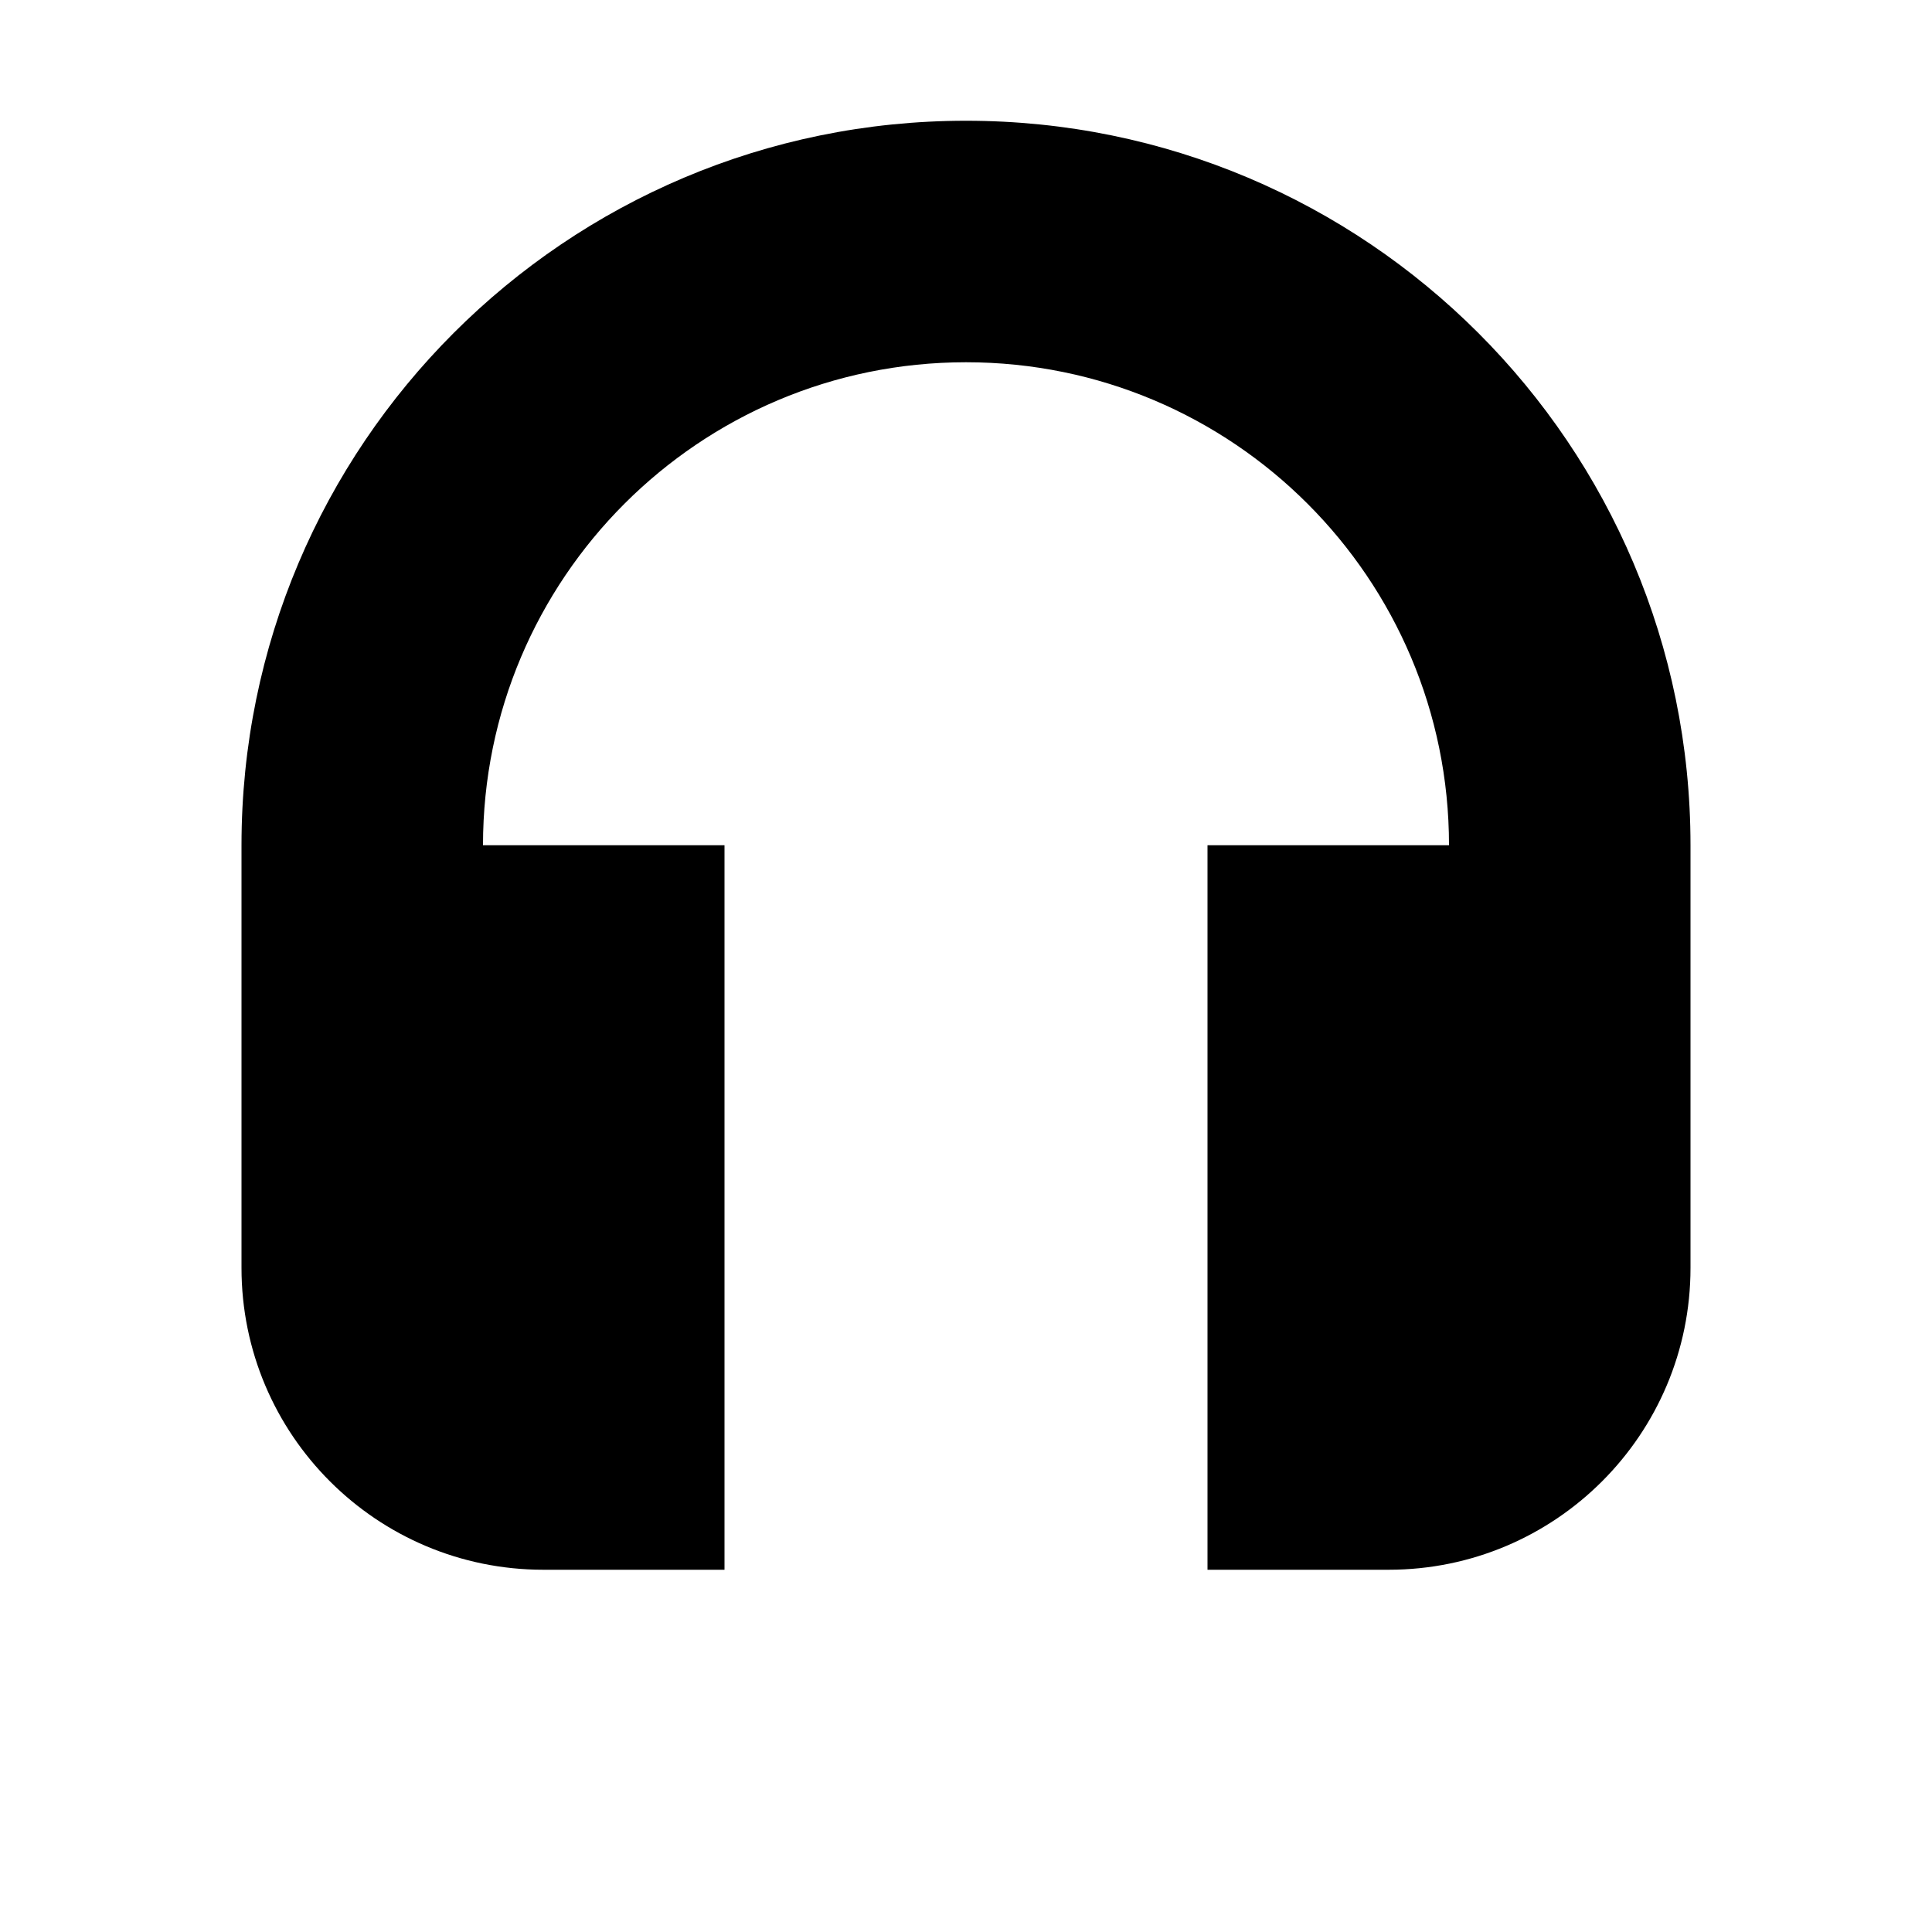
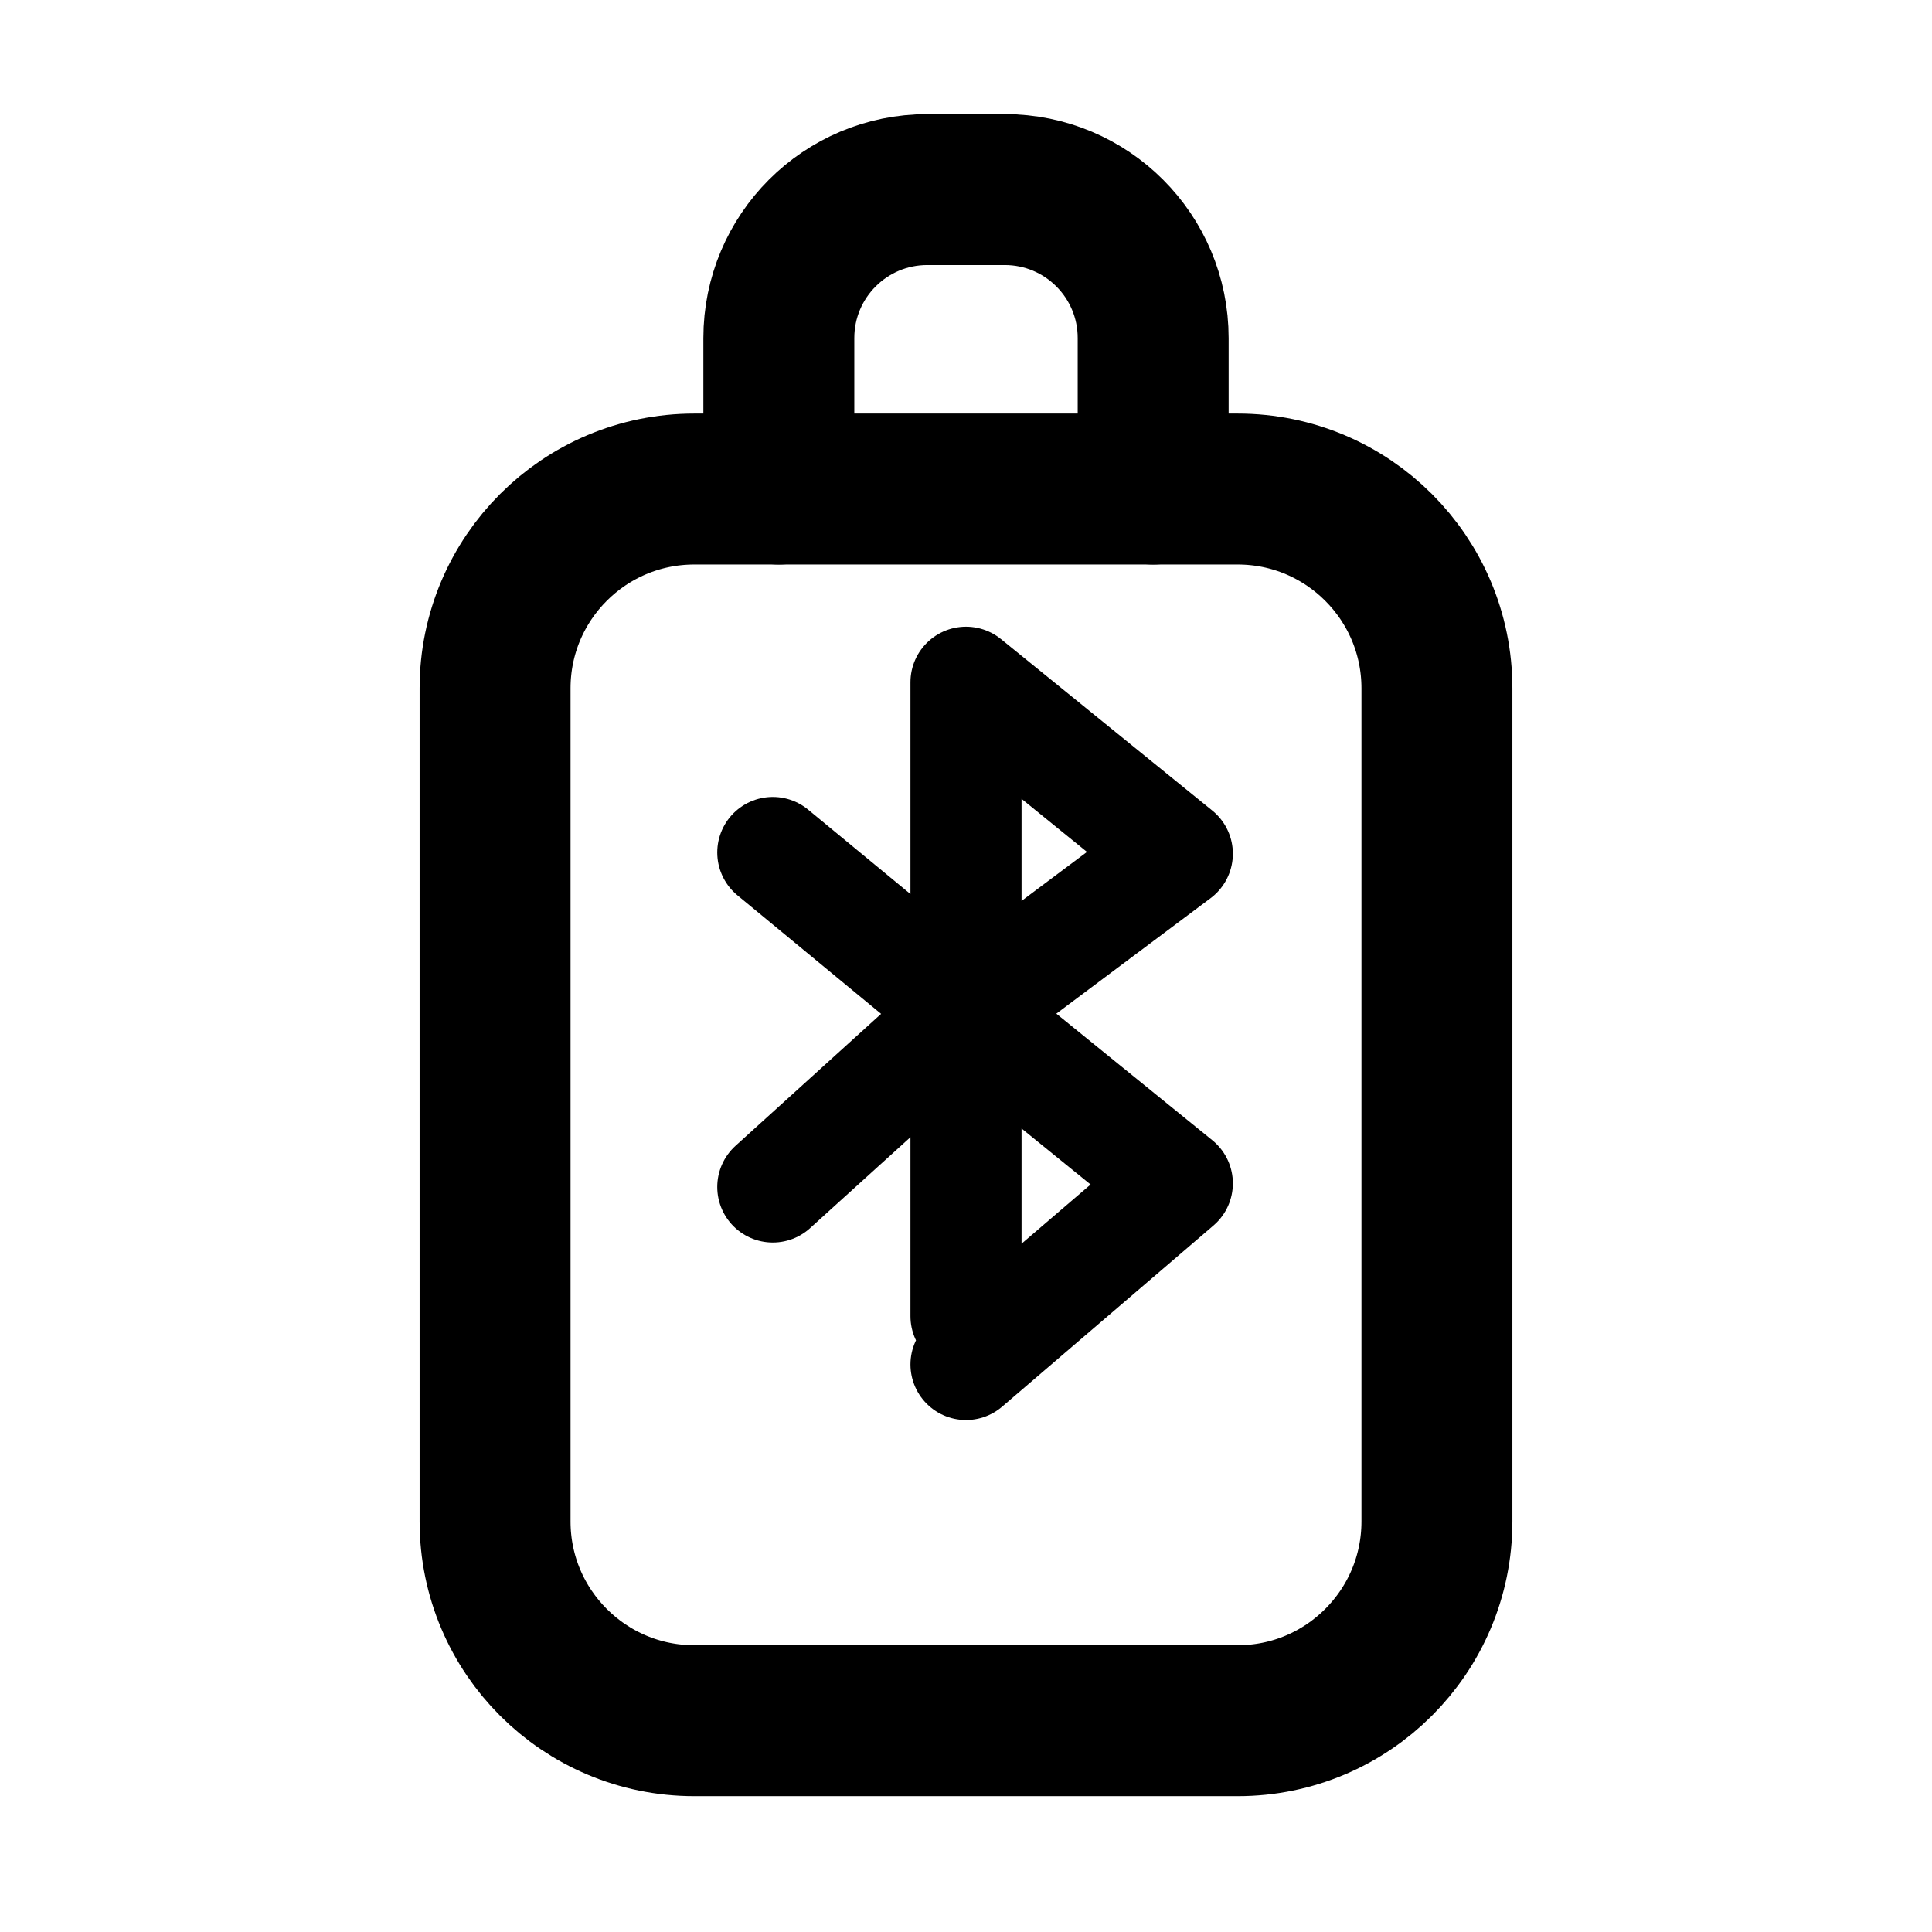
<svg xmlns="http://www.w3.org/2000/svg" width="16" height="16" viewBox="0 0 16 16">
-   <path fill="currentColor" d="M8 1a6 6 0 0 0-6 6v3.5A2.5 2.5 0 0 0 4.5 13H6V7H4a4 4 0 0 1 8 0h-2v6h1.5a2.5 2.5 0 0 0 2.5-2.5V7a6 6 0 0 0-6-6Z" />
+   <g fill="none" stroke="currentColor" stroke-linecap="round" stroke-linejoin="round">
+     <rect x="4.1" y="4.05" width="7.8" height="10.2" rx="1.65" stroke-width="1.25" />
+     <path d="M6.45 4.05V2.8c0-.68.55-1.23 1.23-1.23h.64c.68 0 1.23.55 1.23 1.23v1.25" stroke-width="1.25" />
+     <path d="M8 5.65v5.25m0-5.25 1.75 1.42L8 8.38l1.75 1.42L8 11.3M8 8.38 6.4 7.06M8 8.38 6.4 9.83" stroke-width=".92" />
+   </g>
</svg>
